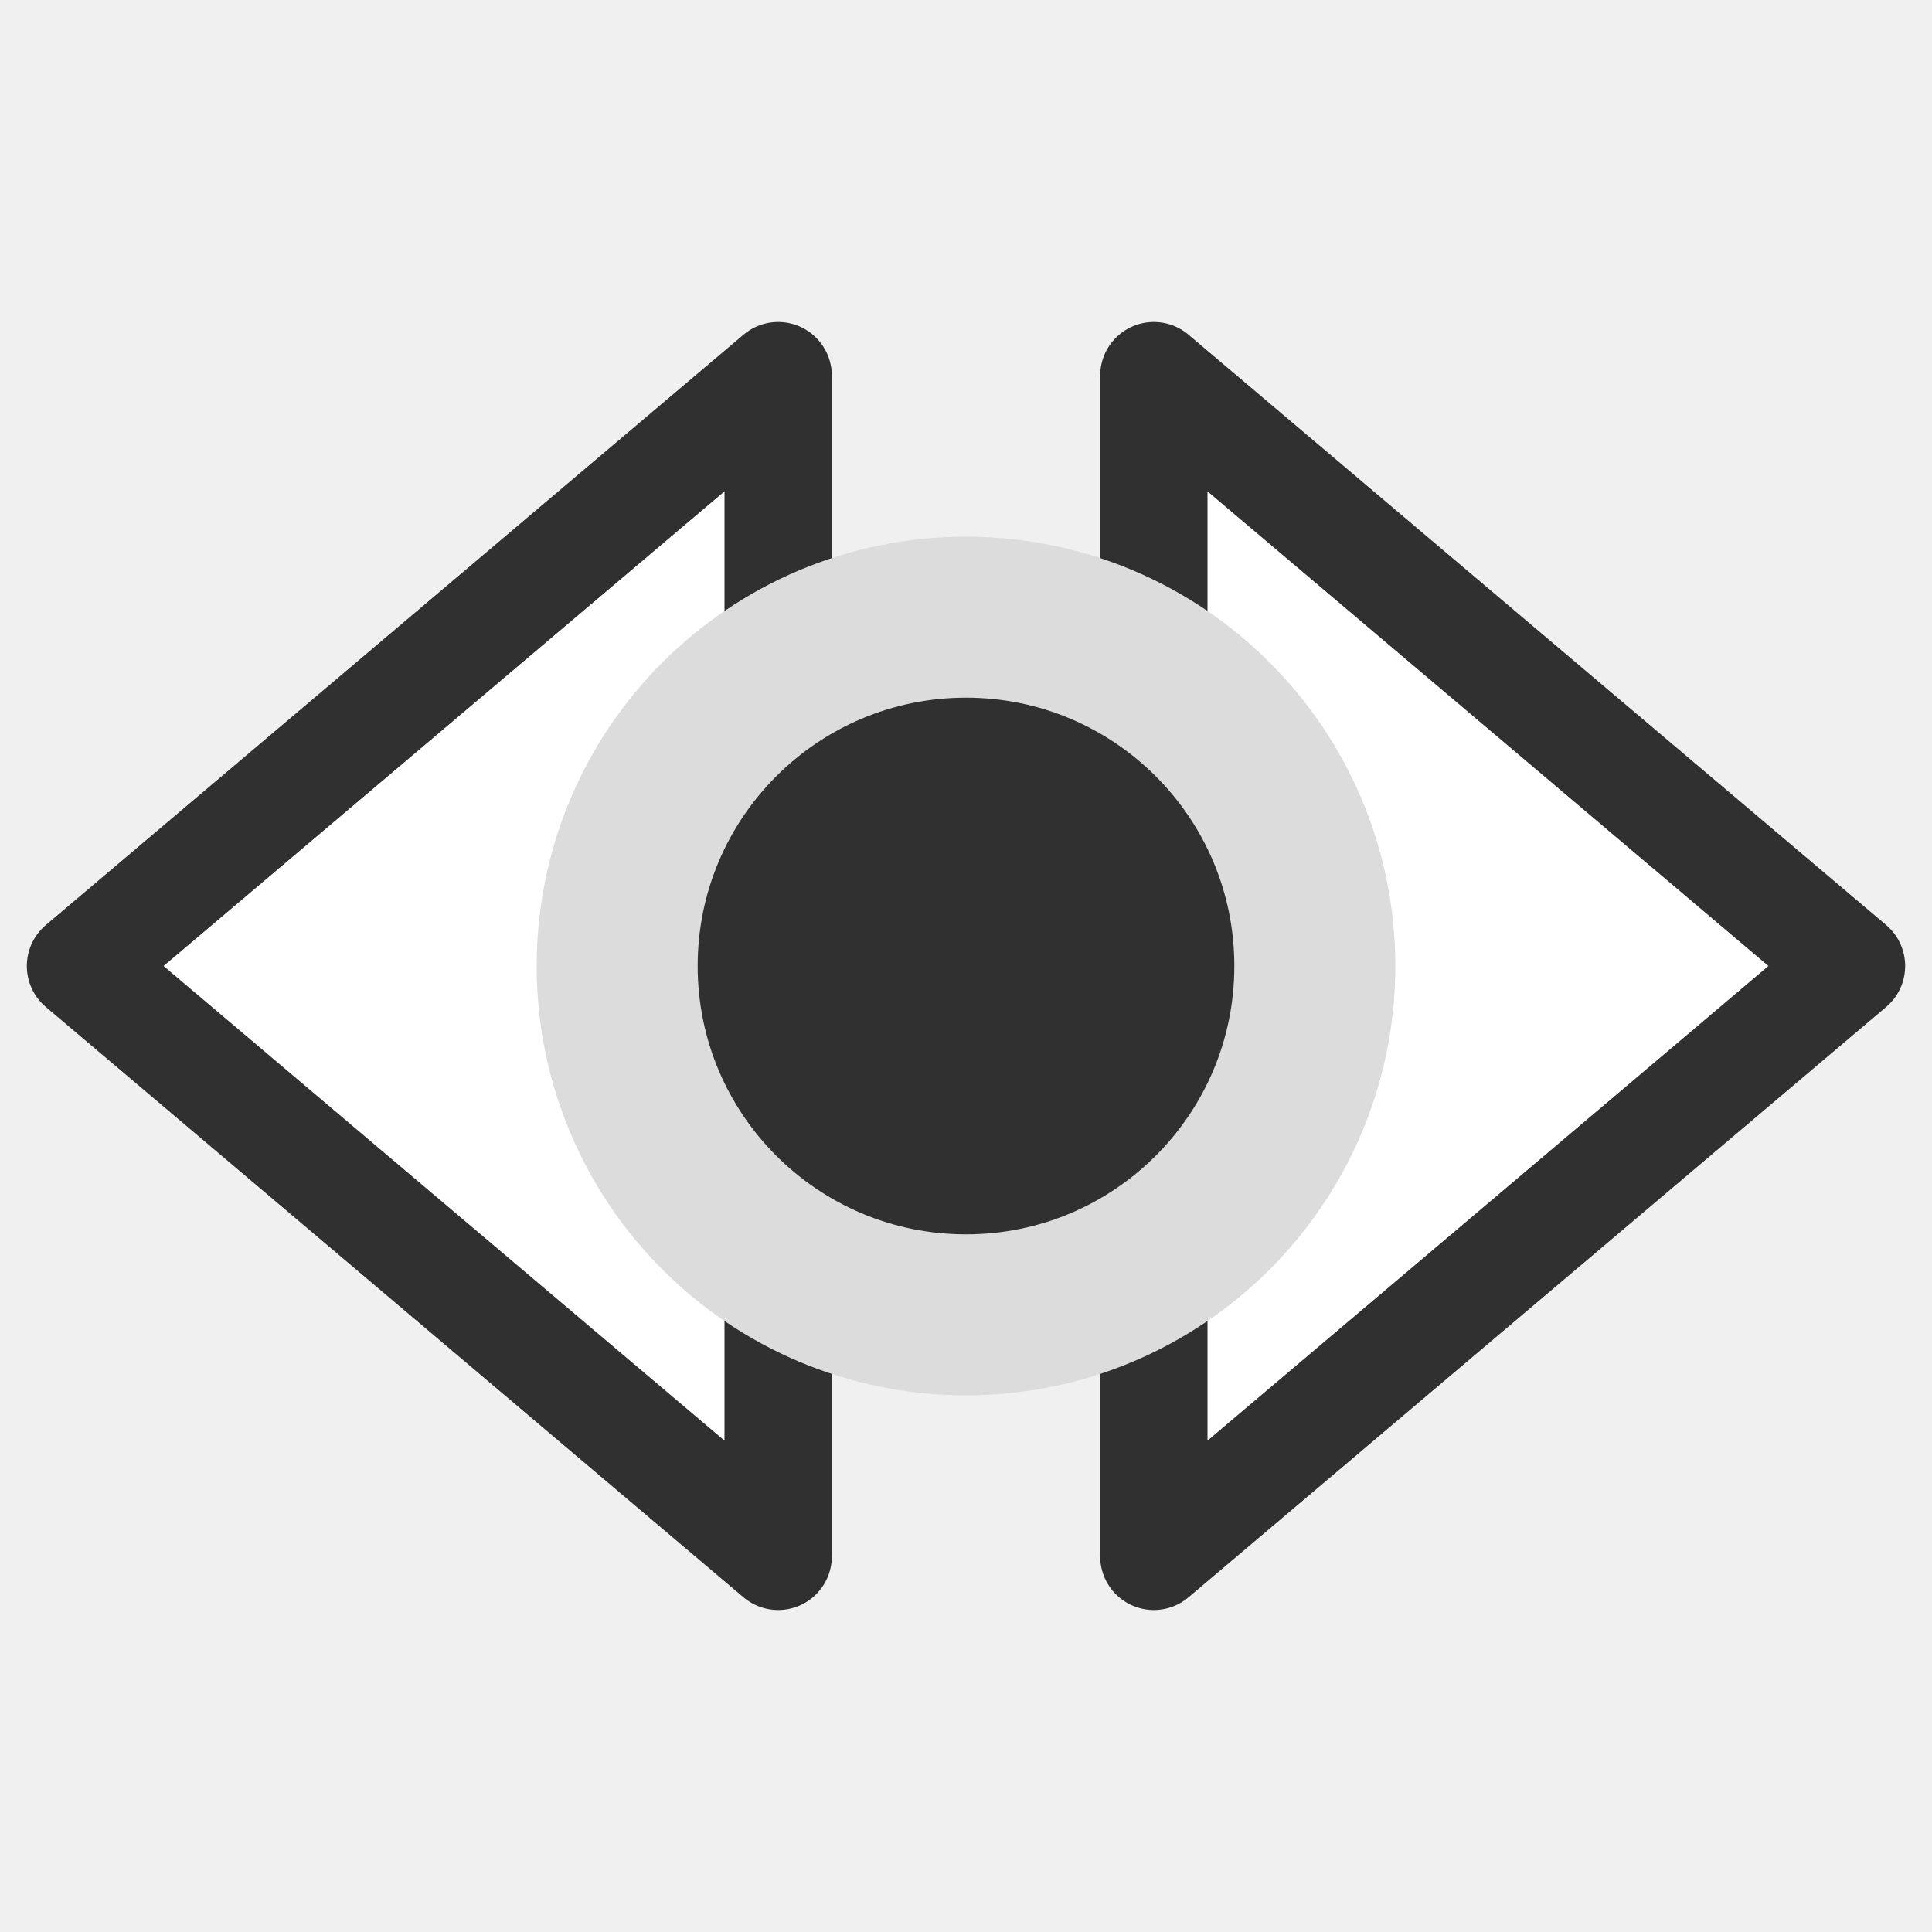
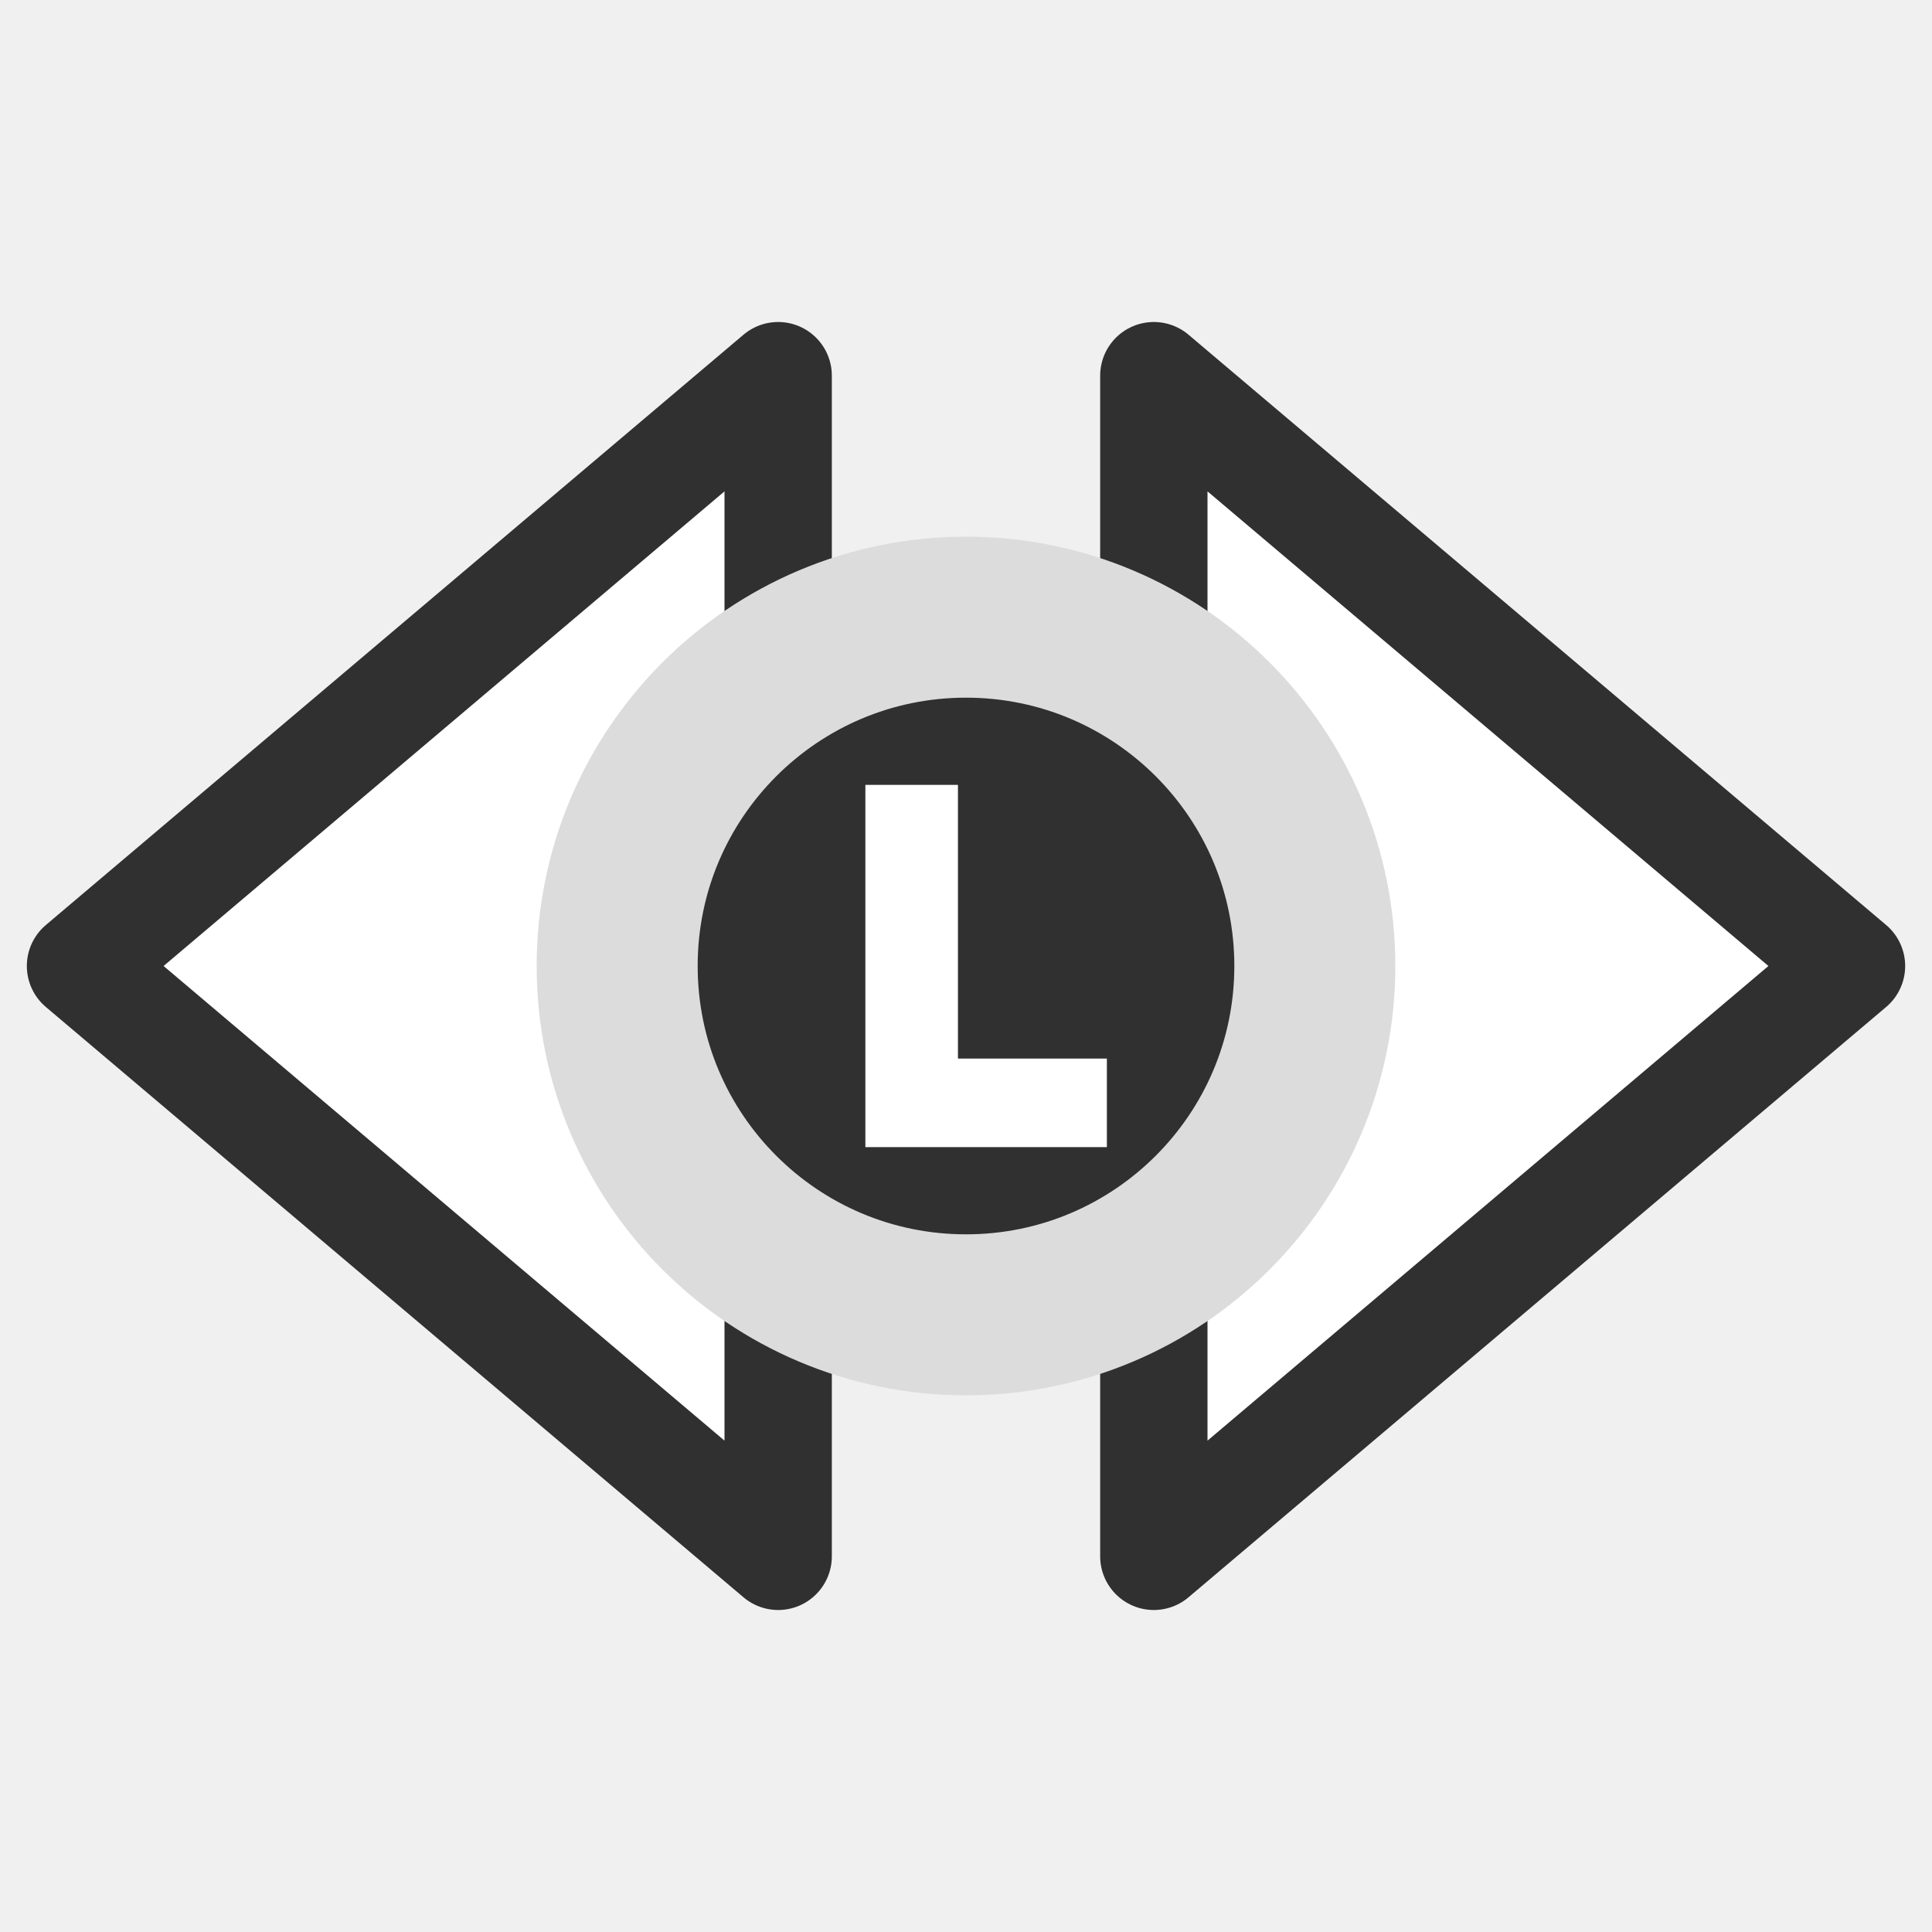
<svg xmlns="http://www.w3.org/2000/svg" viewBox="0 0 72 72" width="72" height="72">
  <path d="M3 36 l26 -22 v44 z" fill="#FFFFFF" stroke="#303030" stroke-width="4" stroke-linejoin="round" />
  <path d="M69 36 l-26 -22 v44 z" fill="#FFFFFF" stroke="#303030" stroke-width="4" stroke-linejoin="round" />
  <circle cx="36" cy="36" r="13" fill="#303030" stroke="#DCDCDC" stroke-width="6" />
+   <path transform="translate(36 36) scale(0.75)" fill="#FFFFFF" fill-rule="evenodd" d="M-5-9h4.6v13.6H7V9H-5Z" />
</svg>
